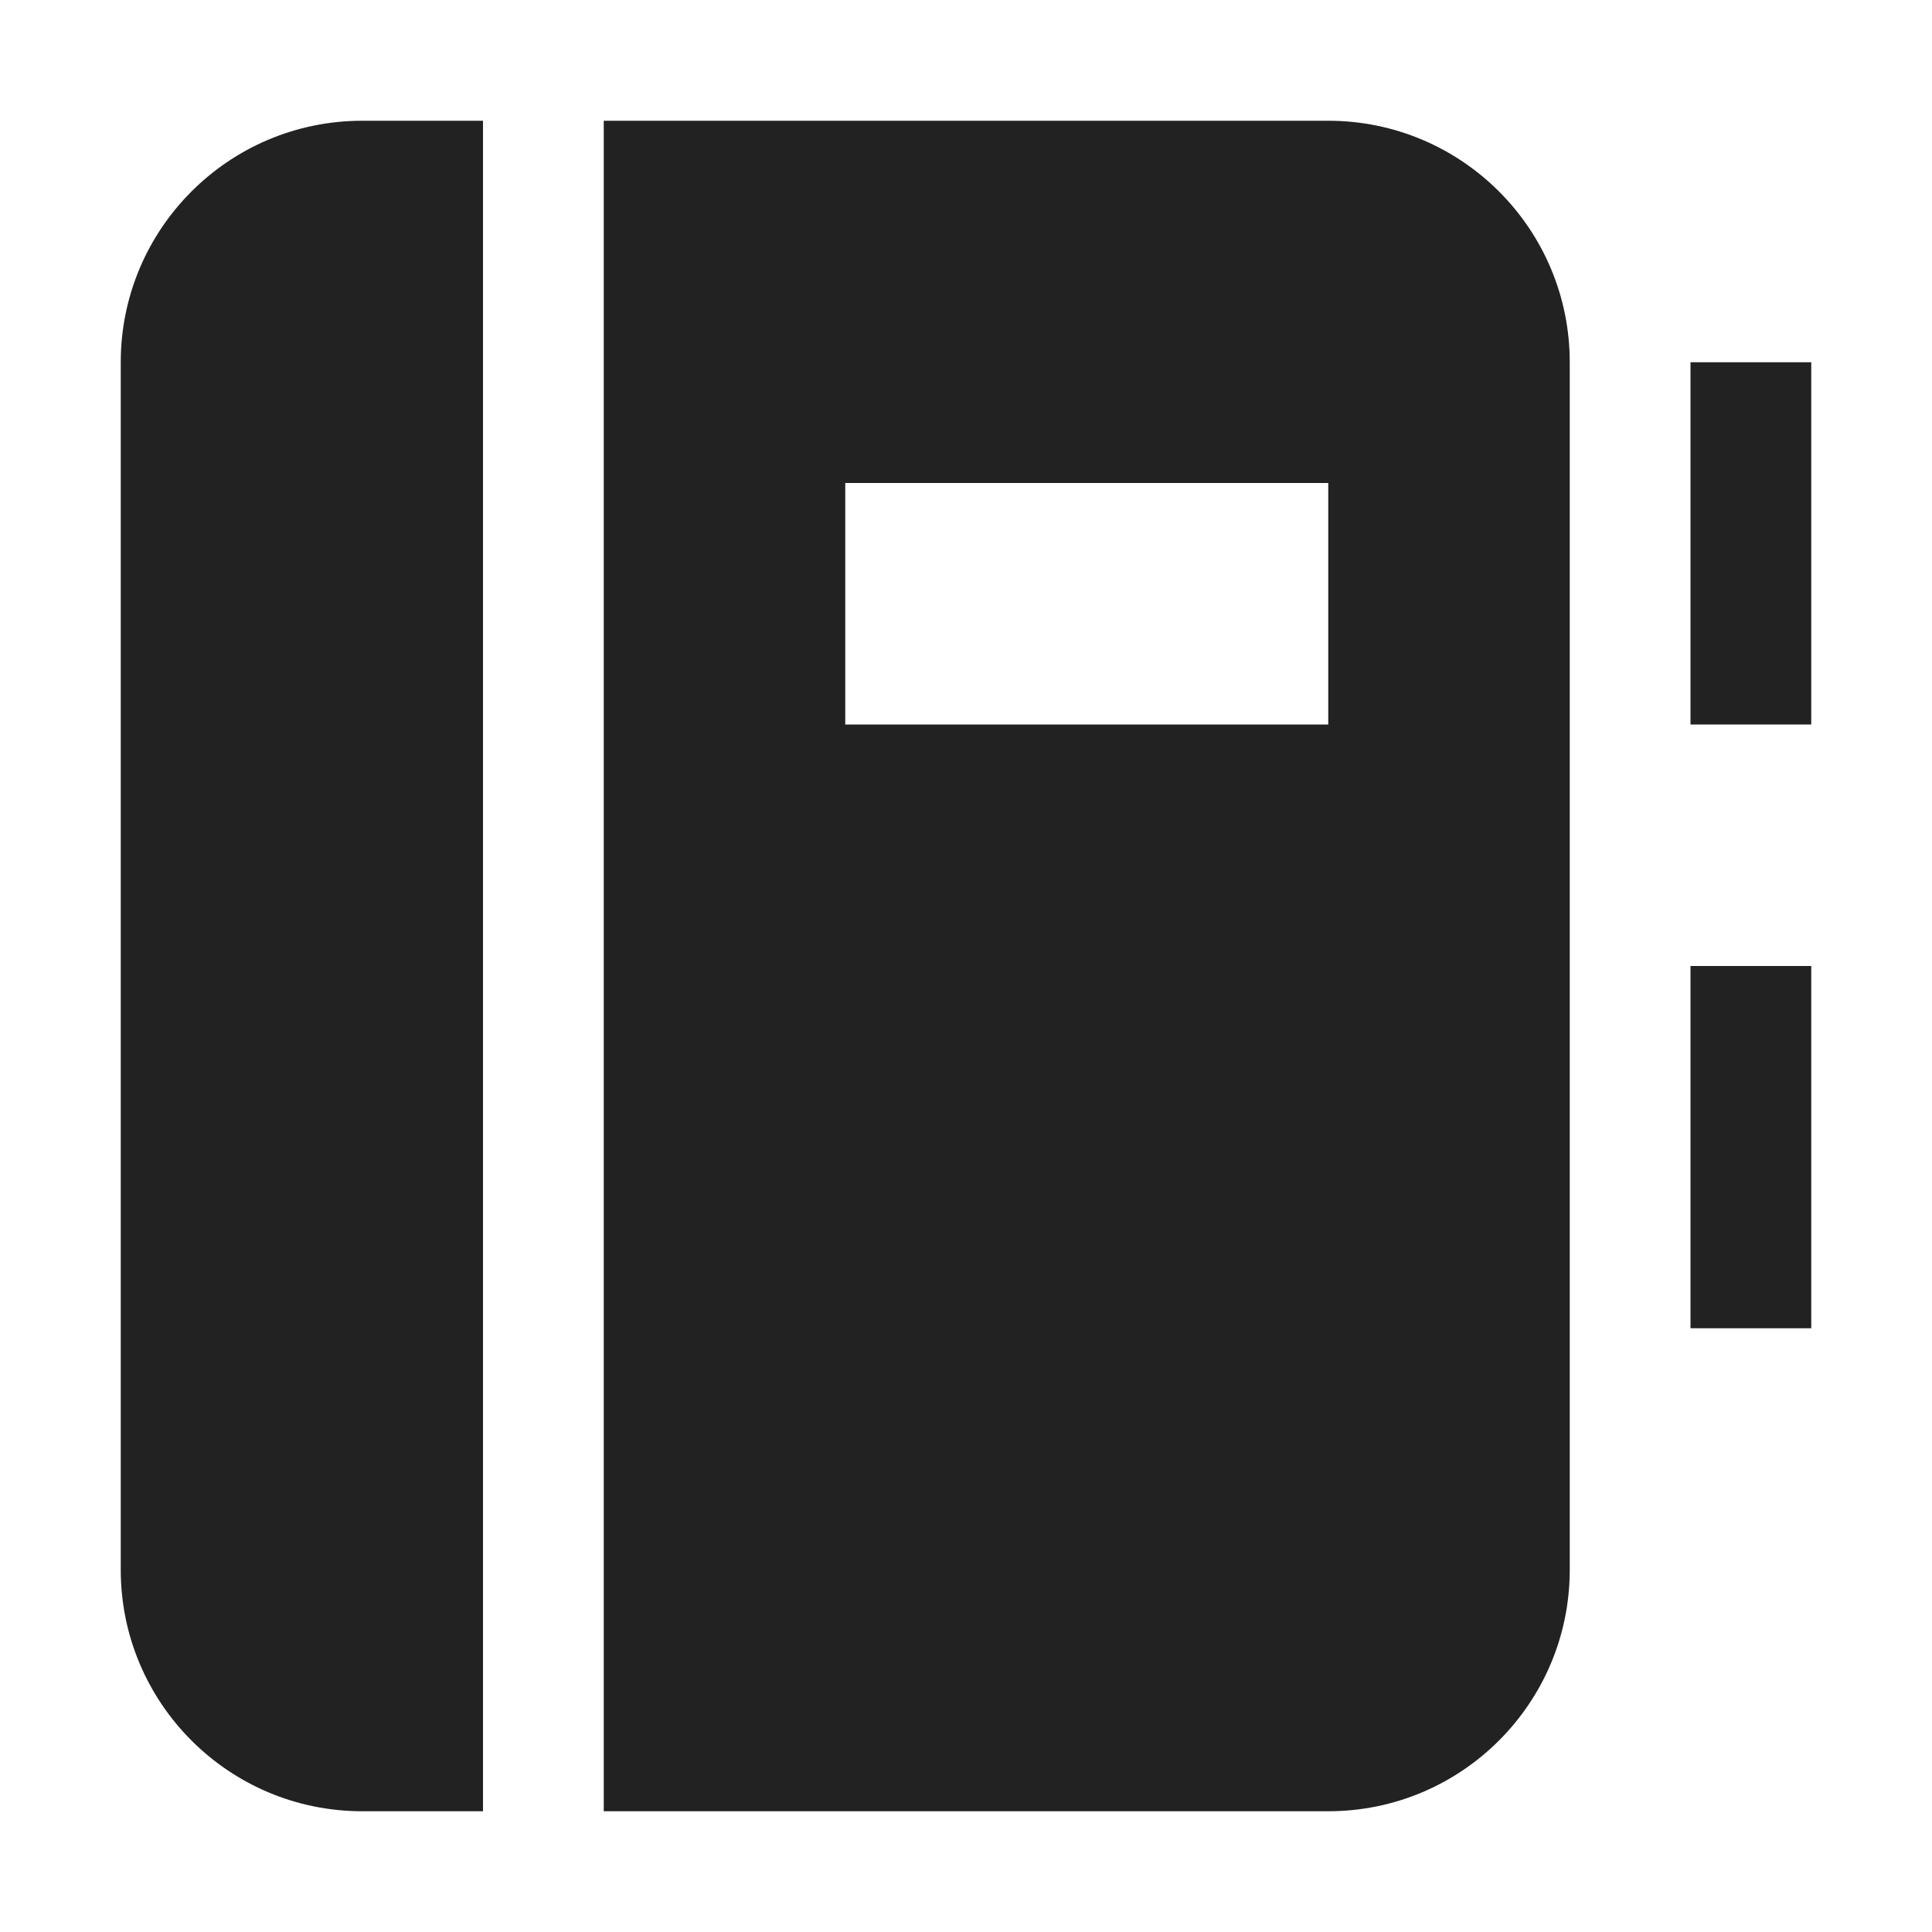
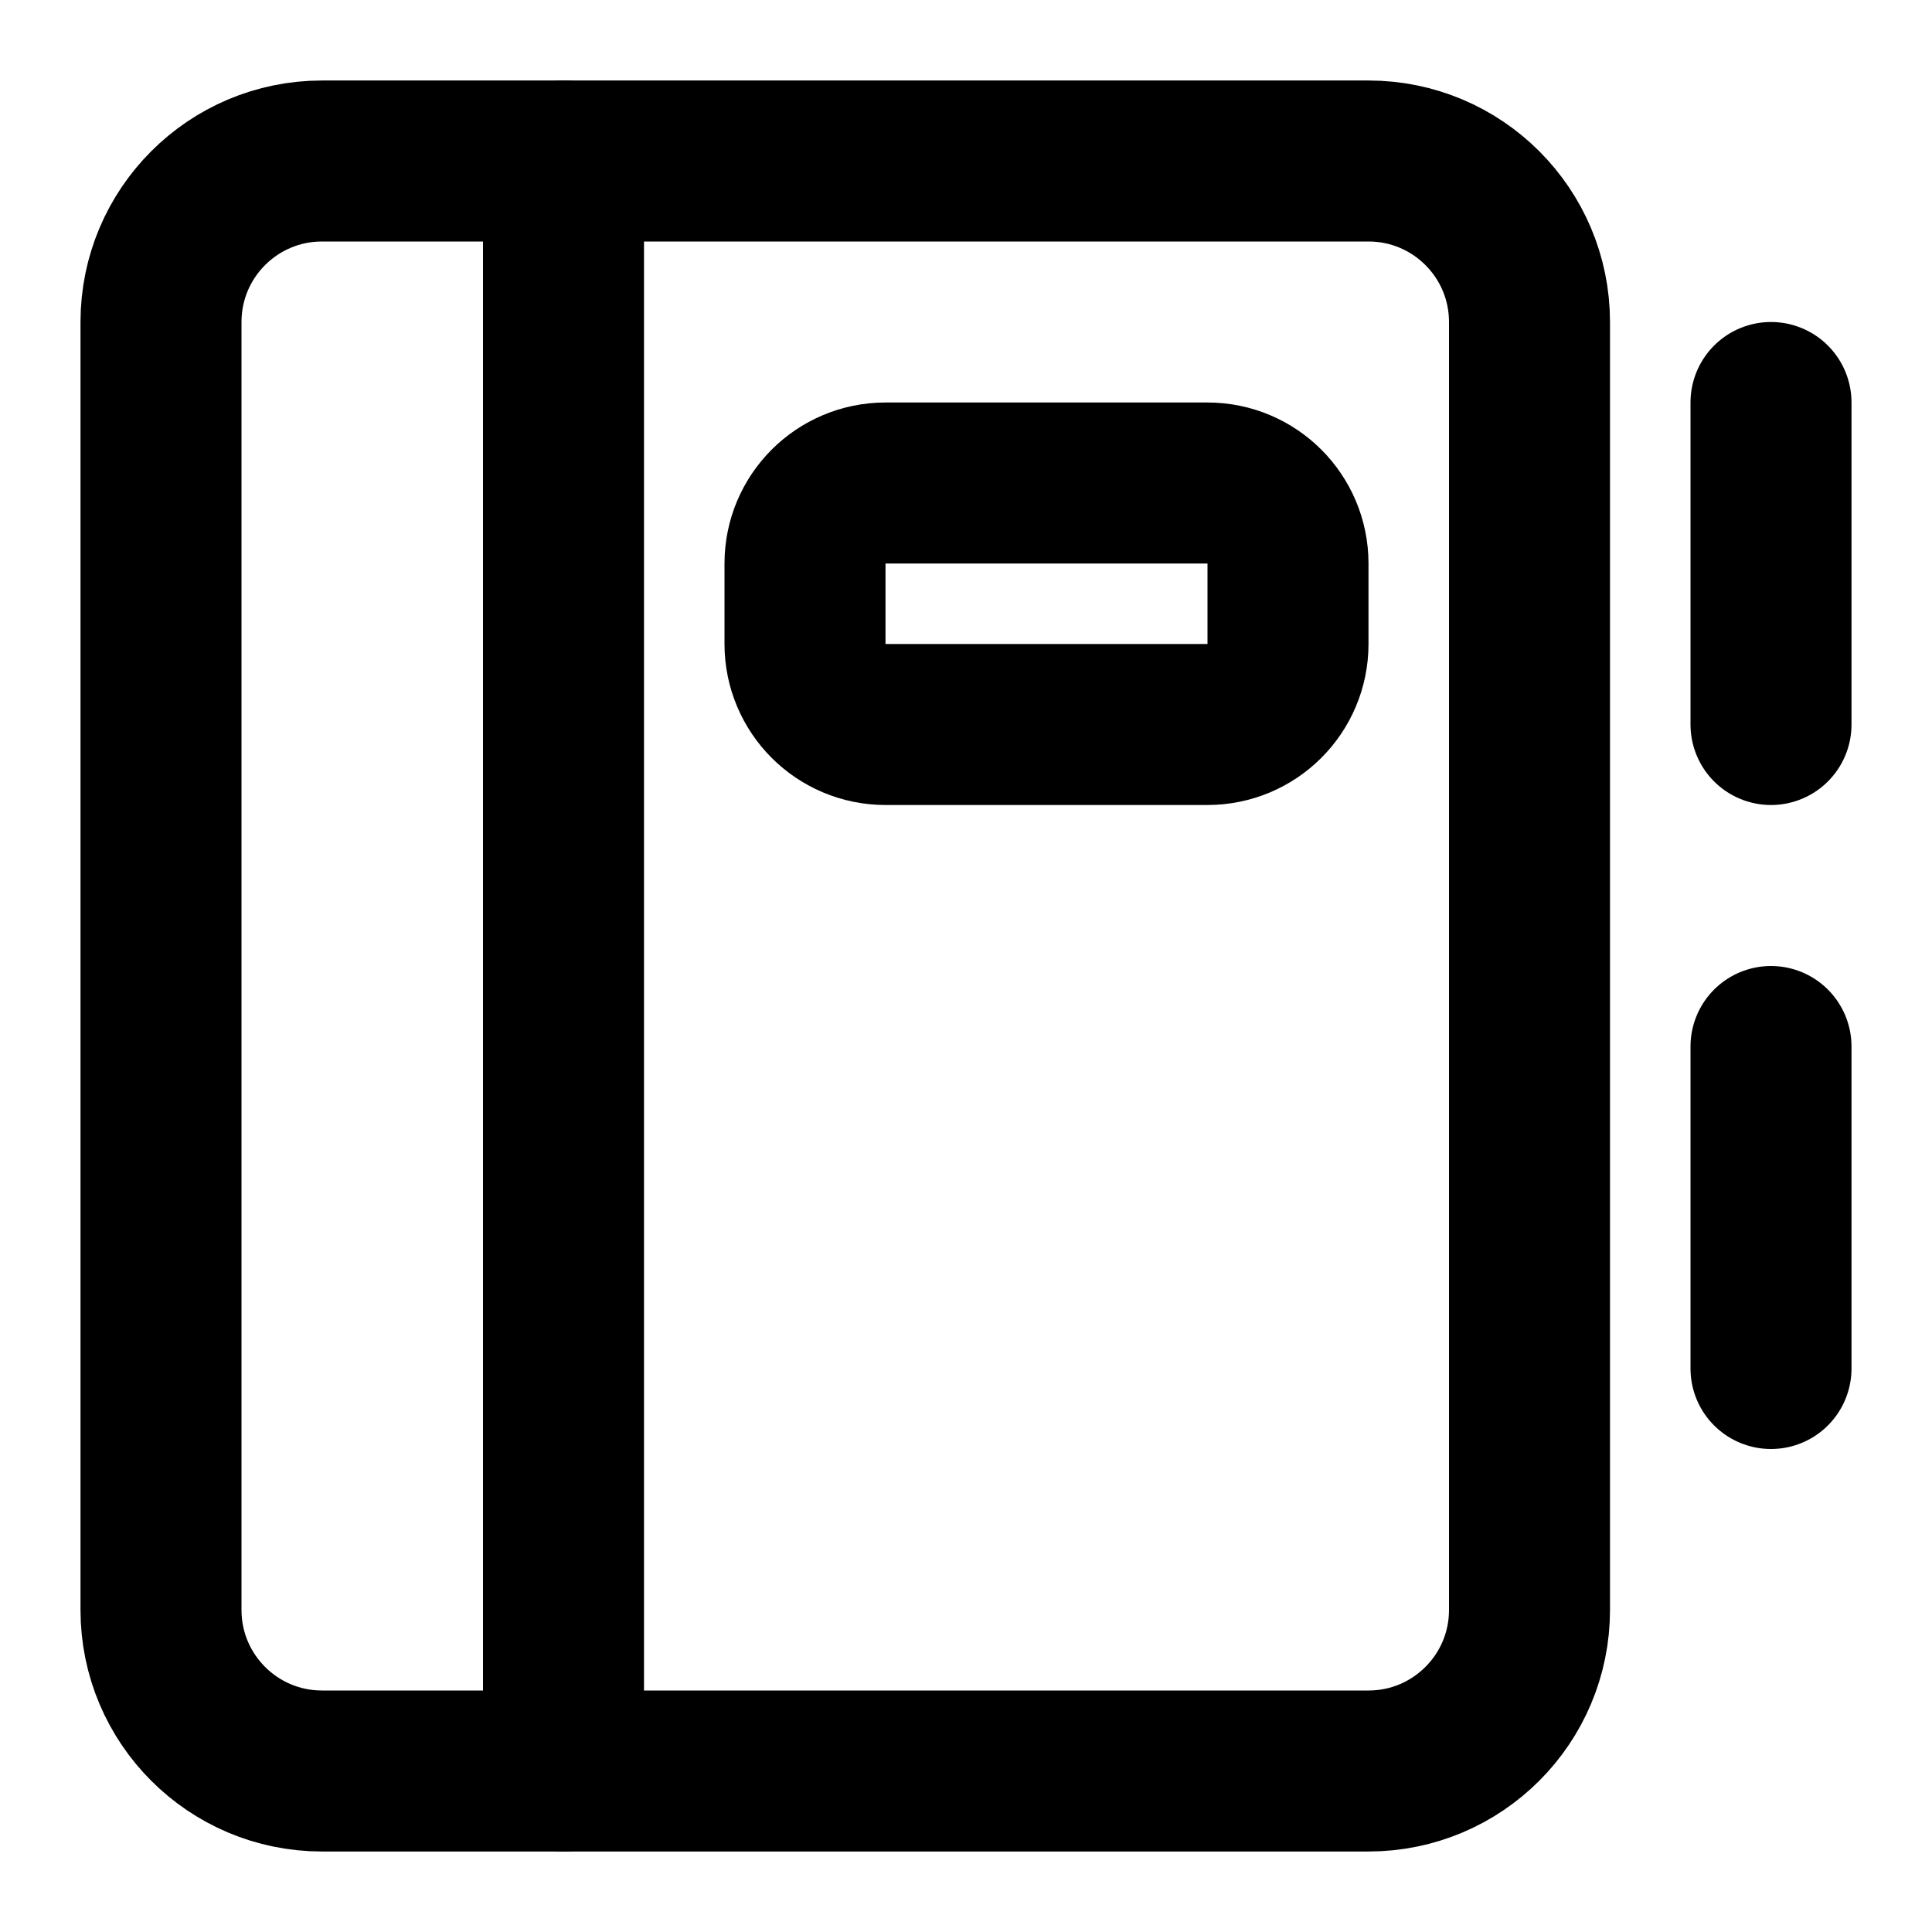
- <svg xmlns="http://www.w3.org/2000/svg" width="16" height="16" viewBox="0 0 16 16">
-   <path d="M3 1a2 2 0 0 0 -2 2v10a2 2 0 0 0 2 2h8a2 2 0 0 0 2 -2v-10a2 2 0 0 0 -2 -2z            M4 1v14h1v-14zM7 4v2h4v-2z" fill="#222" fill-rule="evenodd" />
-   <path d="M14 3h1v3h-1zM14 8h1v3h-1z" fill="#222" />
+ <svg xmlns="http://www.w3.org/2000/svg" width="24" height="24" viewBox="0 0 24 24" fill="none" stroke="currentColor" stroke-width="2" stroke-linecap="round" stroke-linejoin="round">
+   <rect class="transparent-fill foreground-stroke" x="2" y="2" width="17" height="20" rx="2" />
+   <path class="transparent-fill foreground-stroke" d="M7 2v20M22 5v4M22 13v4" />
+   <rect class="transparent-fill foreground-stroke" x="10" y="6" width="6" height="3" rx="1" />
</svg>
